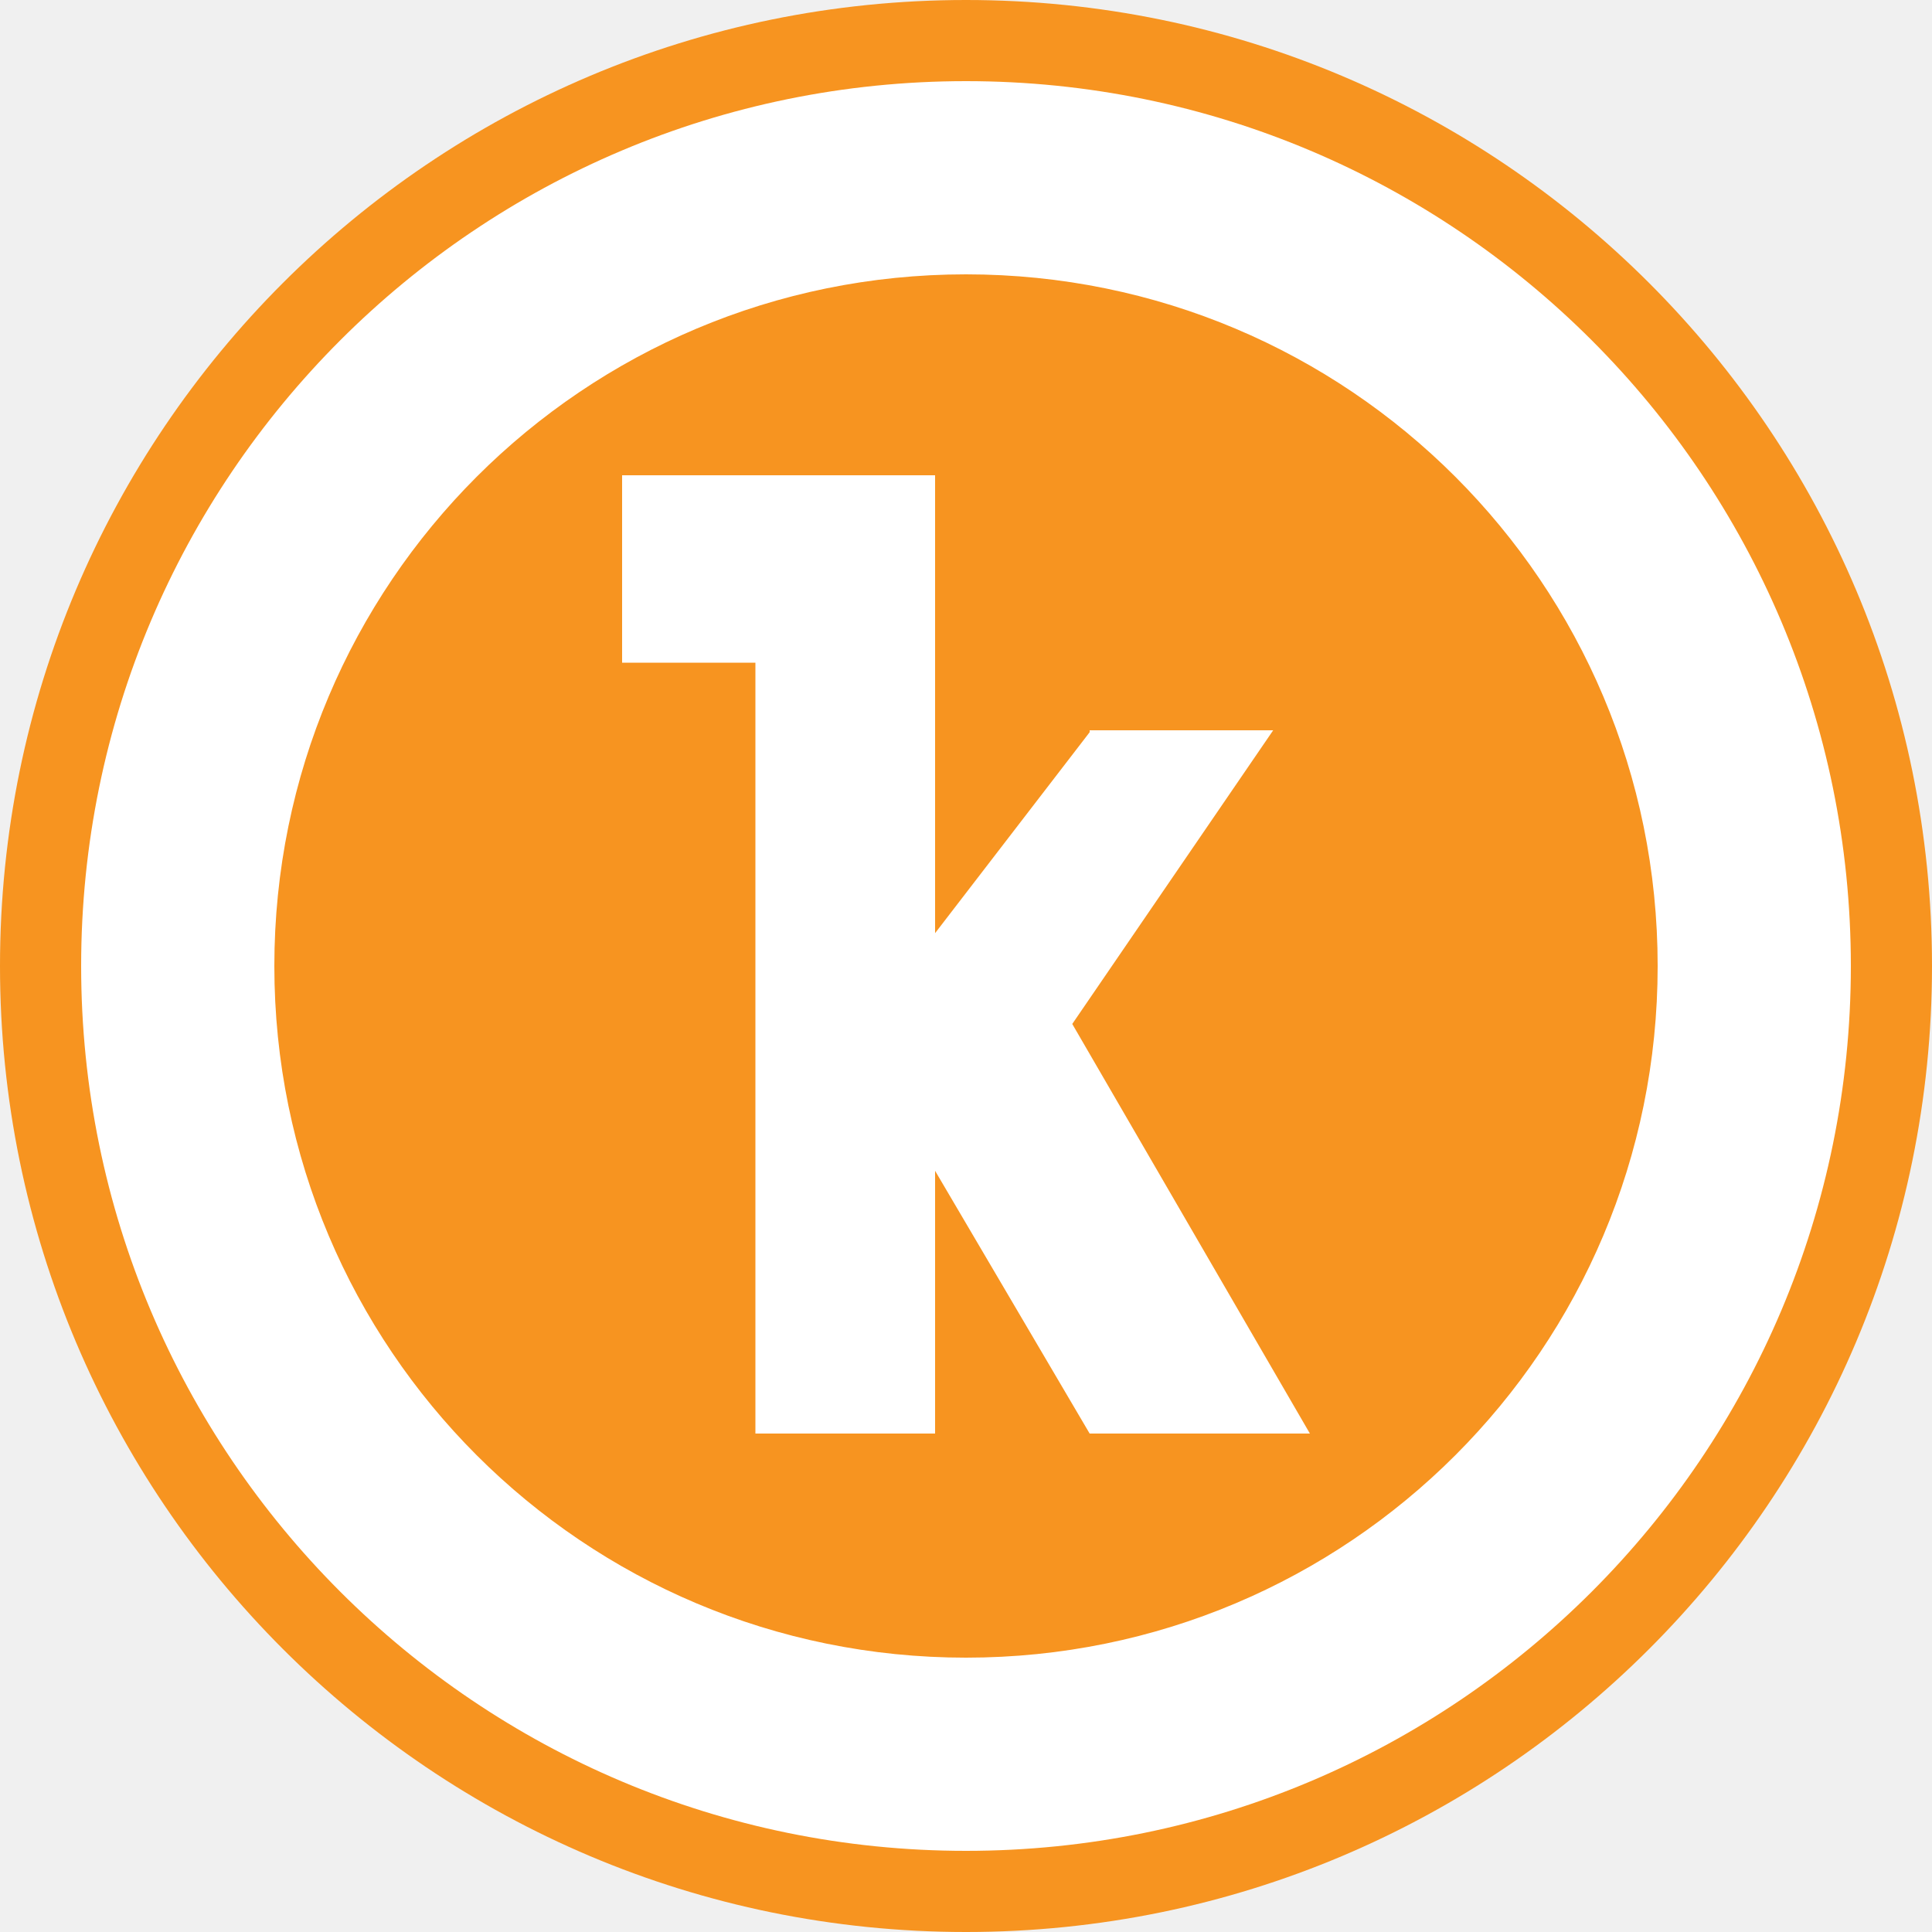
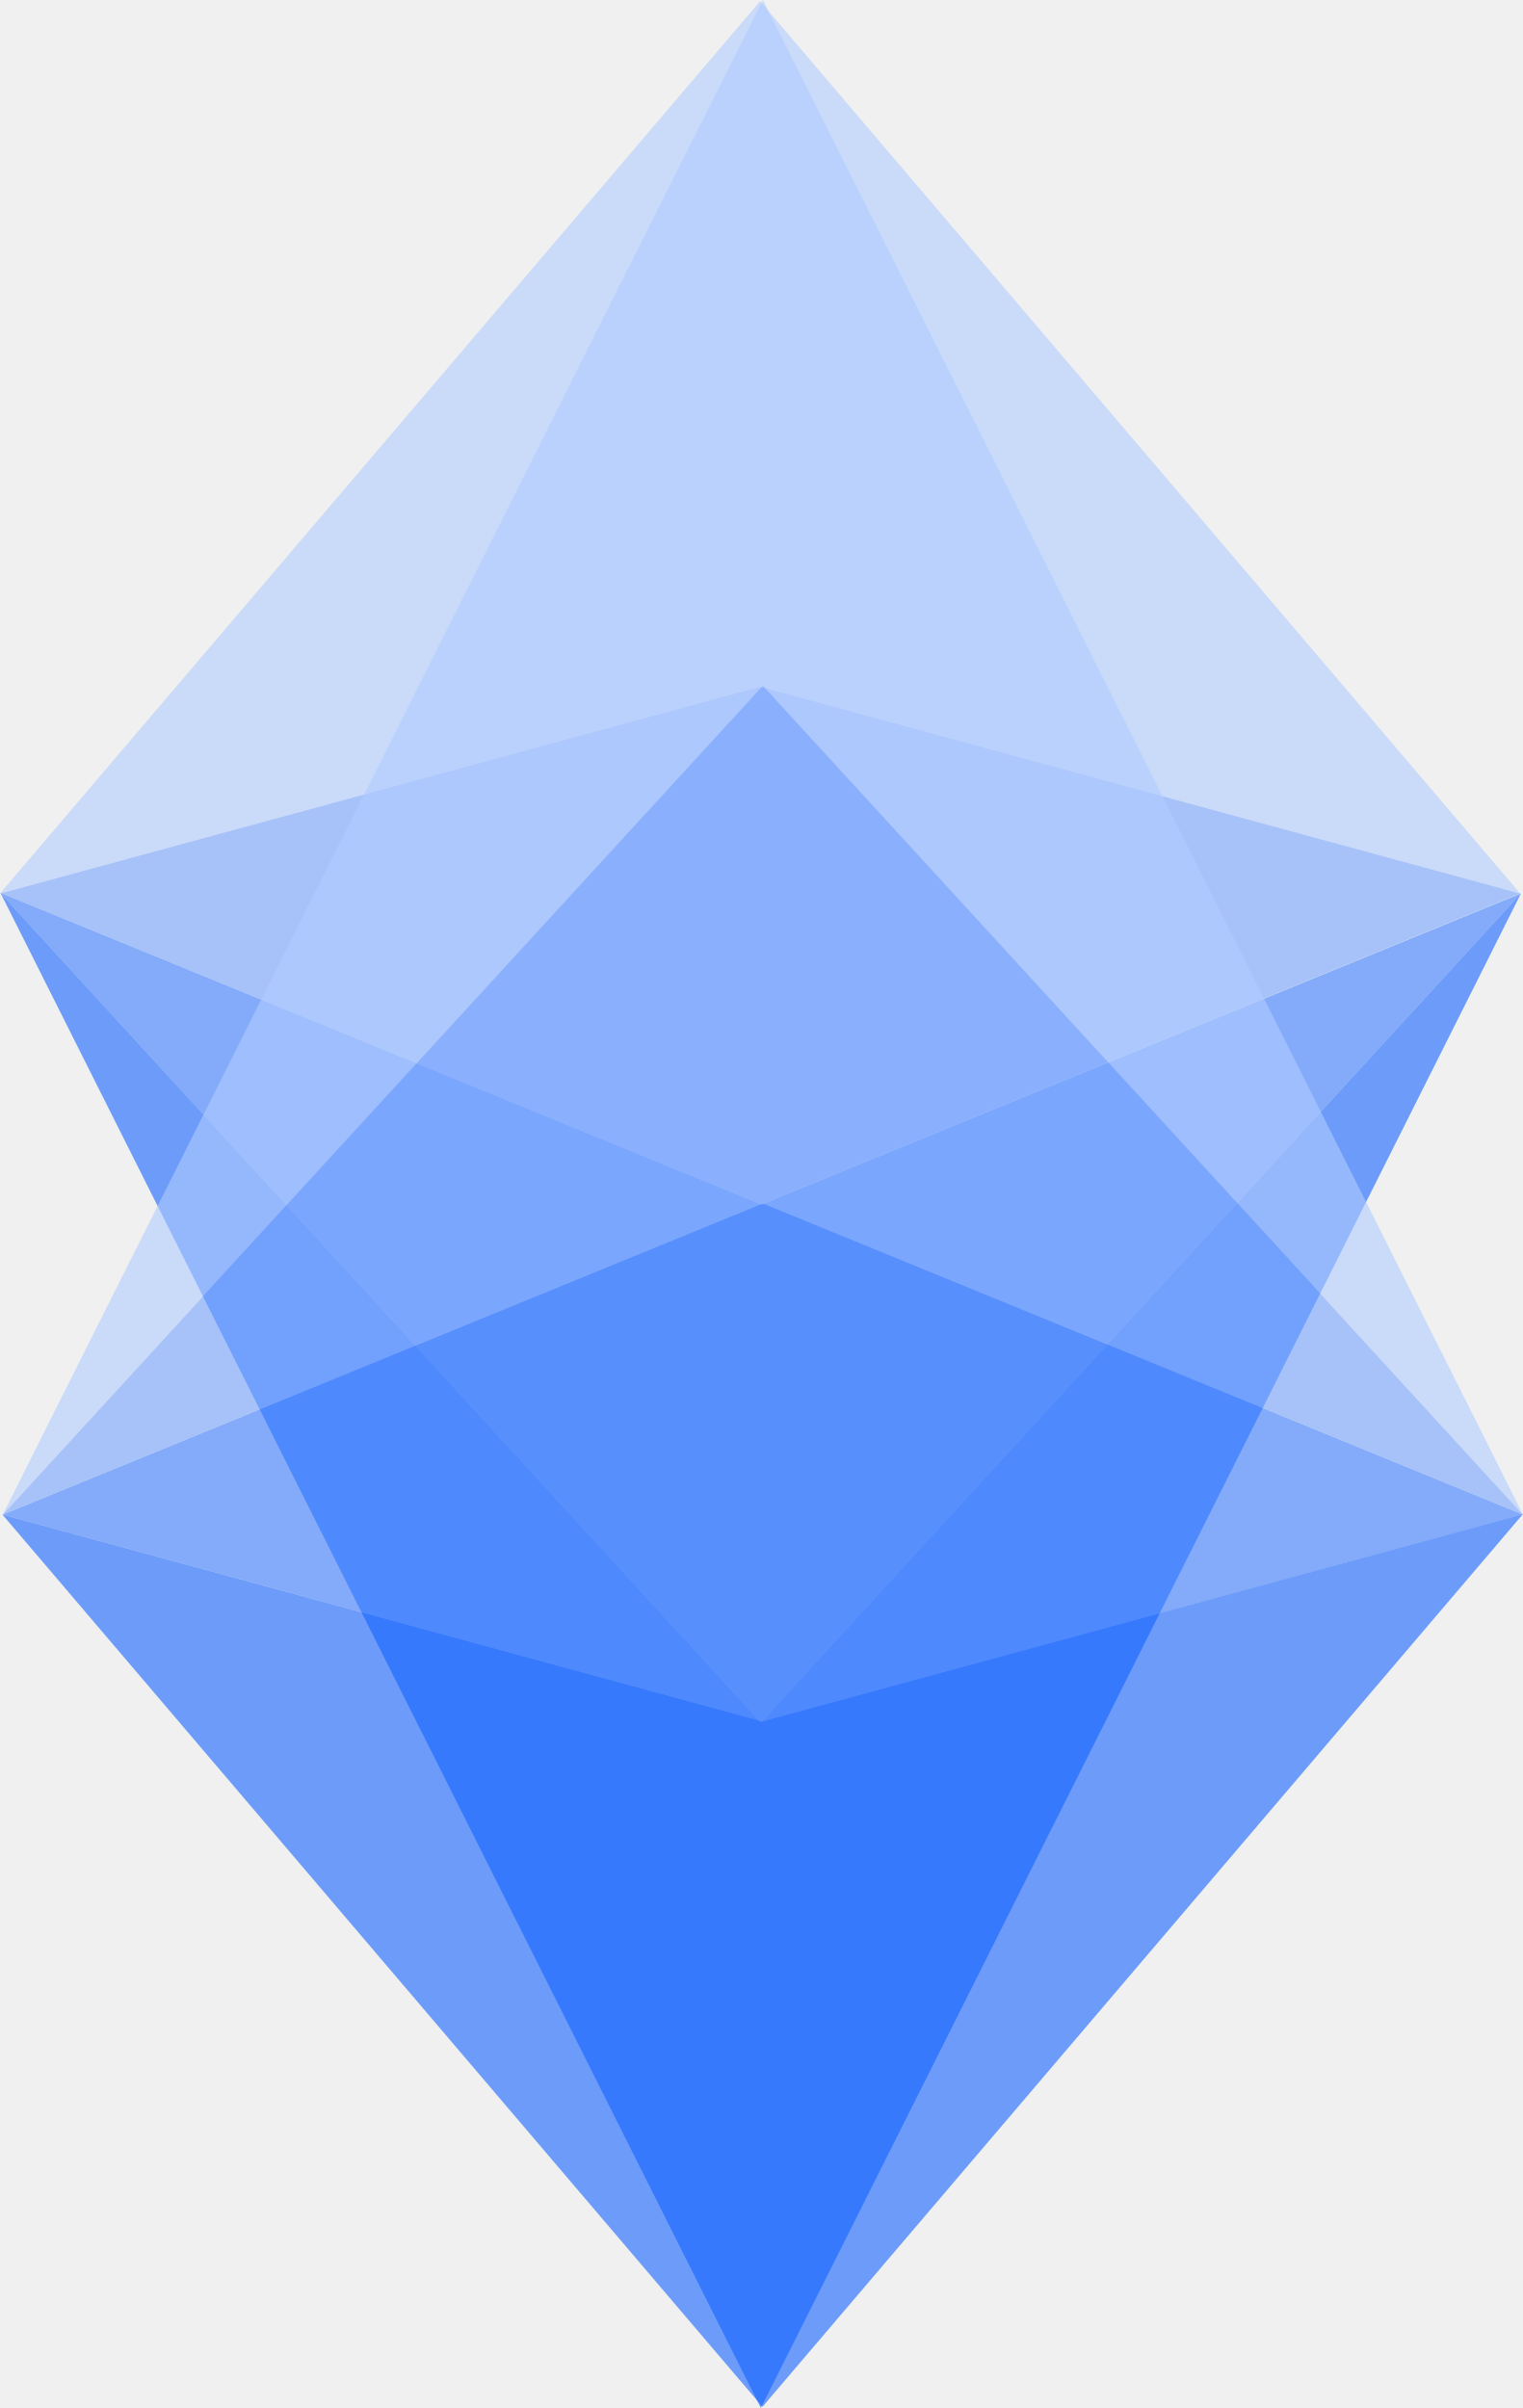
- <svg xmlns="http://www.w3.org/2000/svg" version="1.1" id="Слой_1" shape-rendering="geometricPrecision" text-rendering="geometricPrecision" image-rendering="optimizeQuality" x="0px" y="0px" viewBox="0 0 100 100" style="enable-background:new 0 0 100 100;" xml:space="preserve">
-   <style type="text/css">
- 	.st0{fill:#F79420;}
- 	.st1{fill:#FFFFFF;}
- </style>
-   <g>
-     <g>
-       <circle class="st0" cx="50" cy="50" r="50" />
-       <path class="st1" d="M50,4.2C24.7,4.2,4.2,24.7,4.2,50c0,25.3,20.5,45.8,45.8,45.8S95.8,75.3,95.8,50C95.8,24.7,75.3,4.2,50,4.2z     M50,85.8c-19.8,0-35.8-16-35.8-35.8s16-35.8,35.8-35.8s35.8,16,35.8,35.8S69.8,85.8,50,85.8z" />
+ <svg xmlns="http://www.w3.org/2000/svg" width="54.817" height="86.684" viewBox="0 0 57101.202 90296.262" version="1.1" id="svg9" style="clip-rule:evenodd;fill-rule:evenodd;image-rendering:optimizeQuality;shape-rendering:geometricPrecision;text-rendering:geometricPrecision">
+   <defs id="defs4">
+     <style id="style2">
+     .fil0 {fill:white}
+    </style>
+   </defs>
+   <g style="stroke-width:24.587" transform="matrix(203.8822,0,0,203.8822,2416019.8,-2104412.6)" id="g7994">
+     <g style="opacity:0.6;fill:#b1cbff;stroke-width:24.587" transform="matrix(0.2078,0,0,0.2078,-8124,9125.3)" id="g7964">
+       <path style="opacity:1;fill:#b1cbff;stroke-width:24.587" d="m -21246,2422.1 -672.67,789.72 672.67,-183.04 672.67,183.04 z" transform="translate(3987.6,3336.5)" id="path7962" />
    </g>
-     <polygon class="st1" points="55.5,53 65.9,37.8 56.4,37.8 56.4,37.9 48.4,48.3 48.4,24.6 32.2,24.6 32.2,34.3 39.1,34.3 39.1,74.2    48.4,74.2 48.4,60.6 56.4,74.2 67.8,74.2  " />
+     <g style="opacity:0.6;fill:#76a4ff;stroke-width:24.587" transform="matrix(0.2078,0,0,0.2078,-8124,9125.3)" id="g7968">
+       <path style="opacity:1;fill:#76a4ff;stroke-width:24.587" d="m -21246,3028.8 -672.67,183.04 672.67,275.47 672.67,-275.47 z" transform="translate(3987.6,3336.5)" id="path7966" />
+     </g>
+     <g style="opacity:0.6;fill:#3b7dff;stroke-width:24.587" transform="matrix(0.2078,0,0,0.2078,-8124,9125.3)" id="g7972">
+       <path style="opacity:1;fill:#3b7dff;stroke-width:24.587" d="m -21918,3211.8 672.67,733.65 672.67,-733.65 -672.67,275.47 z" transform="translate(3987.6,3336.5)" id="path7970" />
+     </g>
+     <g style="opacity:0.6;fill:#1463ff;stroke-width:24.587" transform="matrix(0.2078,0,0,0.2078,-8124,9125.3)" id="g7976">
+       <path style="opacity:1;fill:#1463ff;stroke-width:24.587" d="m -21918,3211.8 672.67,1340.5 672.67,-1340.5 -672.67,733.65 z" transform="translate(3987.6,3336.5)" id="path7974" />
+     </g>
+     <g style="opacity:0.6;fill:#1463ff;stroke-width:24.587" transform="matrix(-0.2078,0,0,-0.2078,-15296,11961)" id="g7980">
+       <path style="opacity:1;fill:#1463ff;stroke-width:24.587" d="m -23795,3805.1 672.67,789.72 672.67,-789.72 -672.67,183.04 z" transform="rotate(180,-20190,5176.7)" id="path7978" />
+     </g>
+     <g style="opacity:0.6;fill:#3b7dff;stroke-width:24.587" transform="matrix(-0.2078,0,0,-0.2078,-15296,11961)" id="g7984">
+       <path style="opacity:1;fill:#3b7dff;stroke-width:24.587" d="m -23122,3529.7 -672.67,275.47 672.67,183.04 672.67,-183.04 z" transform="rotate(180,-20190,5176.7)" id="path7982" />
+     </g>
+     <g style="opacity:0.6;fill:#76a4ff;stroke-width:24.587" transform="matrix(-0.2078,0,0,-0.2078,-15296,11961)" id="g7988">
+       <path style="opacity:1;fill:#76a4ff;stroke-width:24.587" d="m -23122,3071.5 -672.67,733.65 672.67,-275.47 672.67,275.47 z" transform="rotate(180,-20190,5176.7)" id="path7986" />
+     </g>
+     <g style="opacity:0.6;fill:#b1cbff;stroke-width:24.587" transform="matrix(-0.2078,0,0,-0.2078,-15296,11961)" id="g7992">
+       <path style="opacity:1;fill:#b1cbff;stroke-width:24.587" d="m -23122,2464.6 -672.67,1340.5 672.67,-733.65 672.67,733.65 z" transform="rotate(180,-20190,5176.7)" id="path7990" />
+     </g>
  </g>
</svg>
